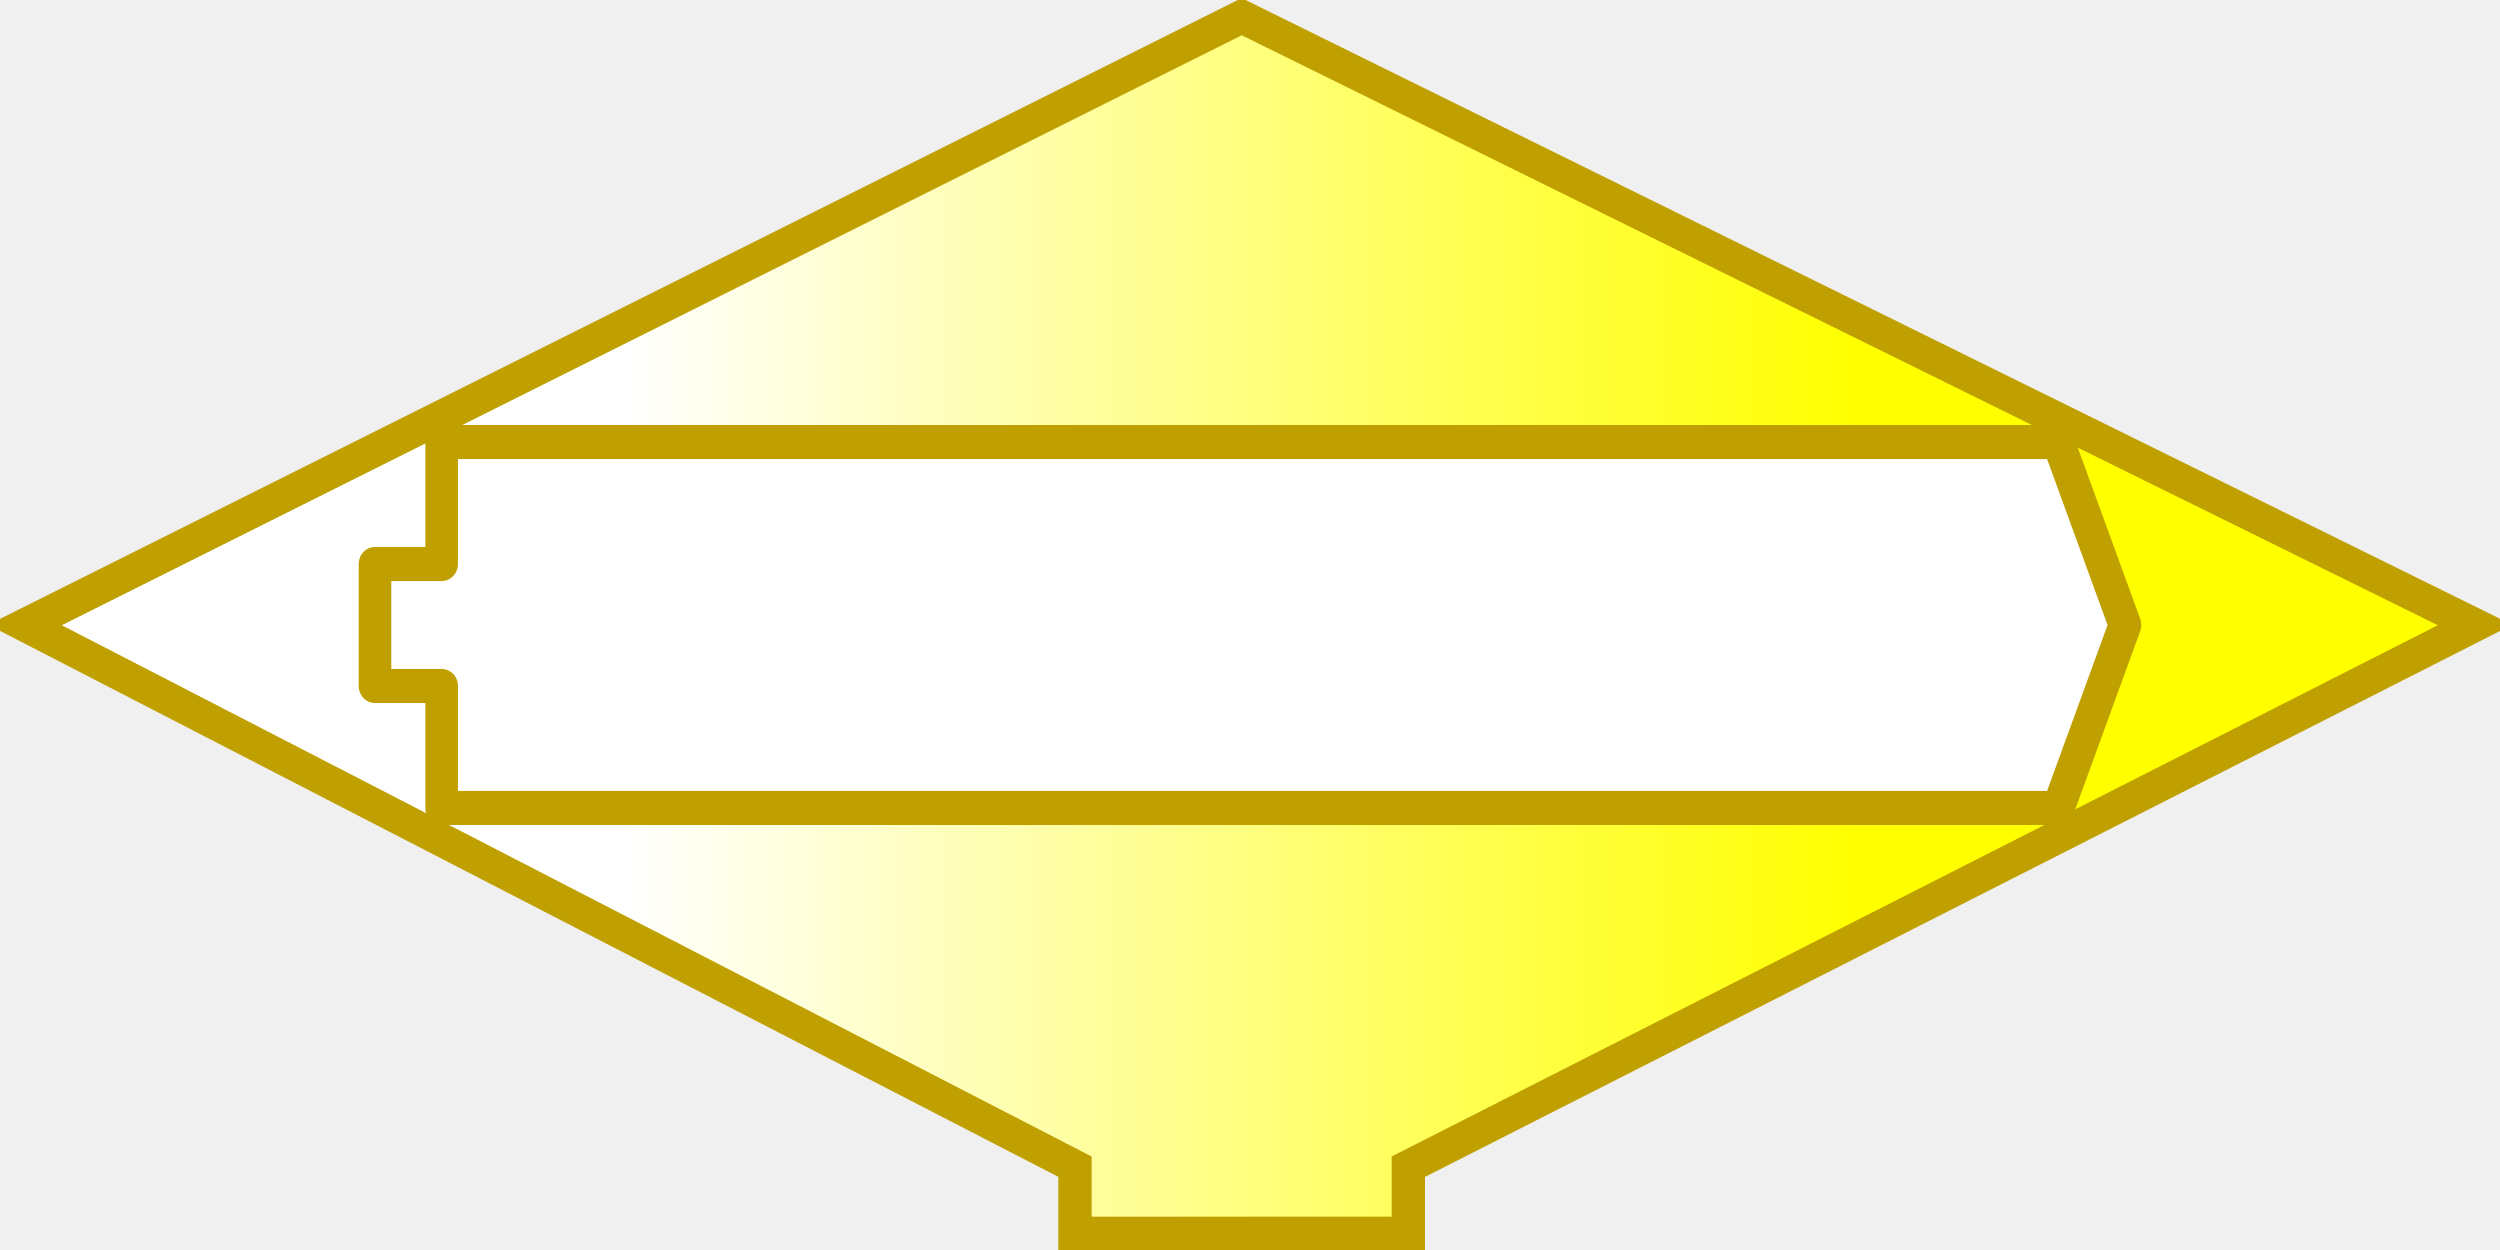
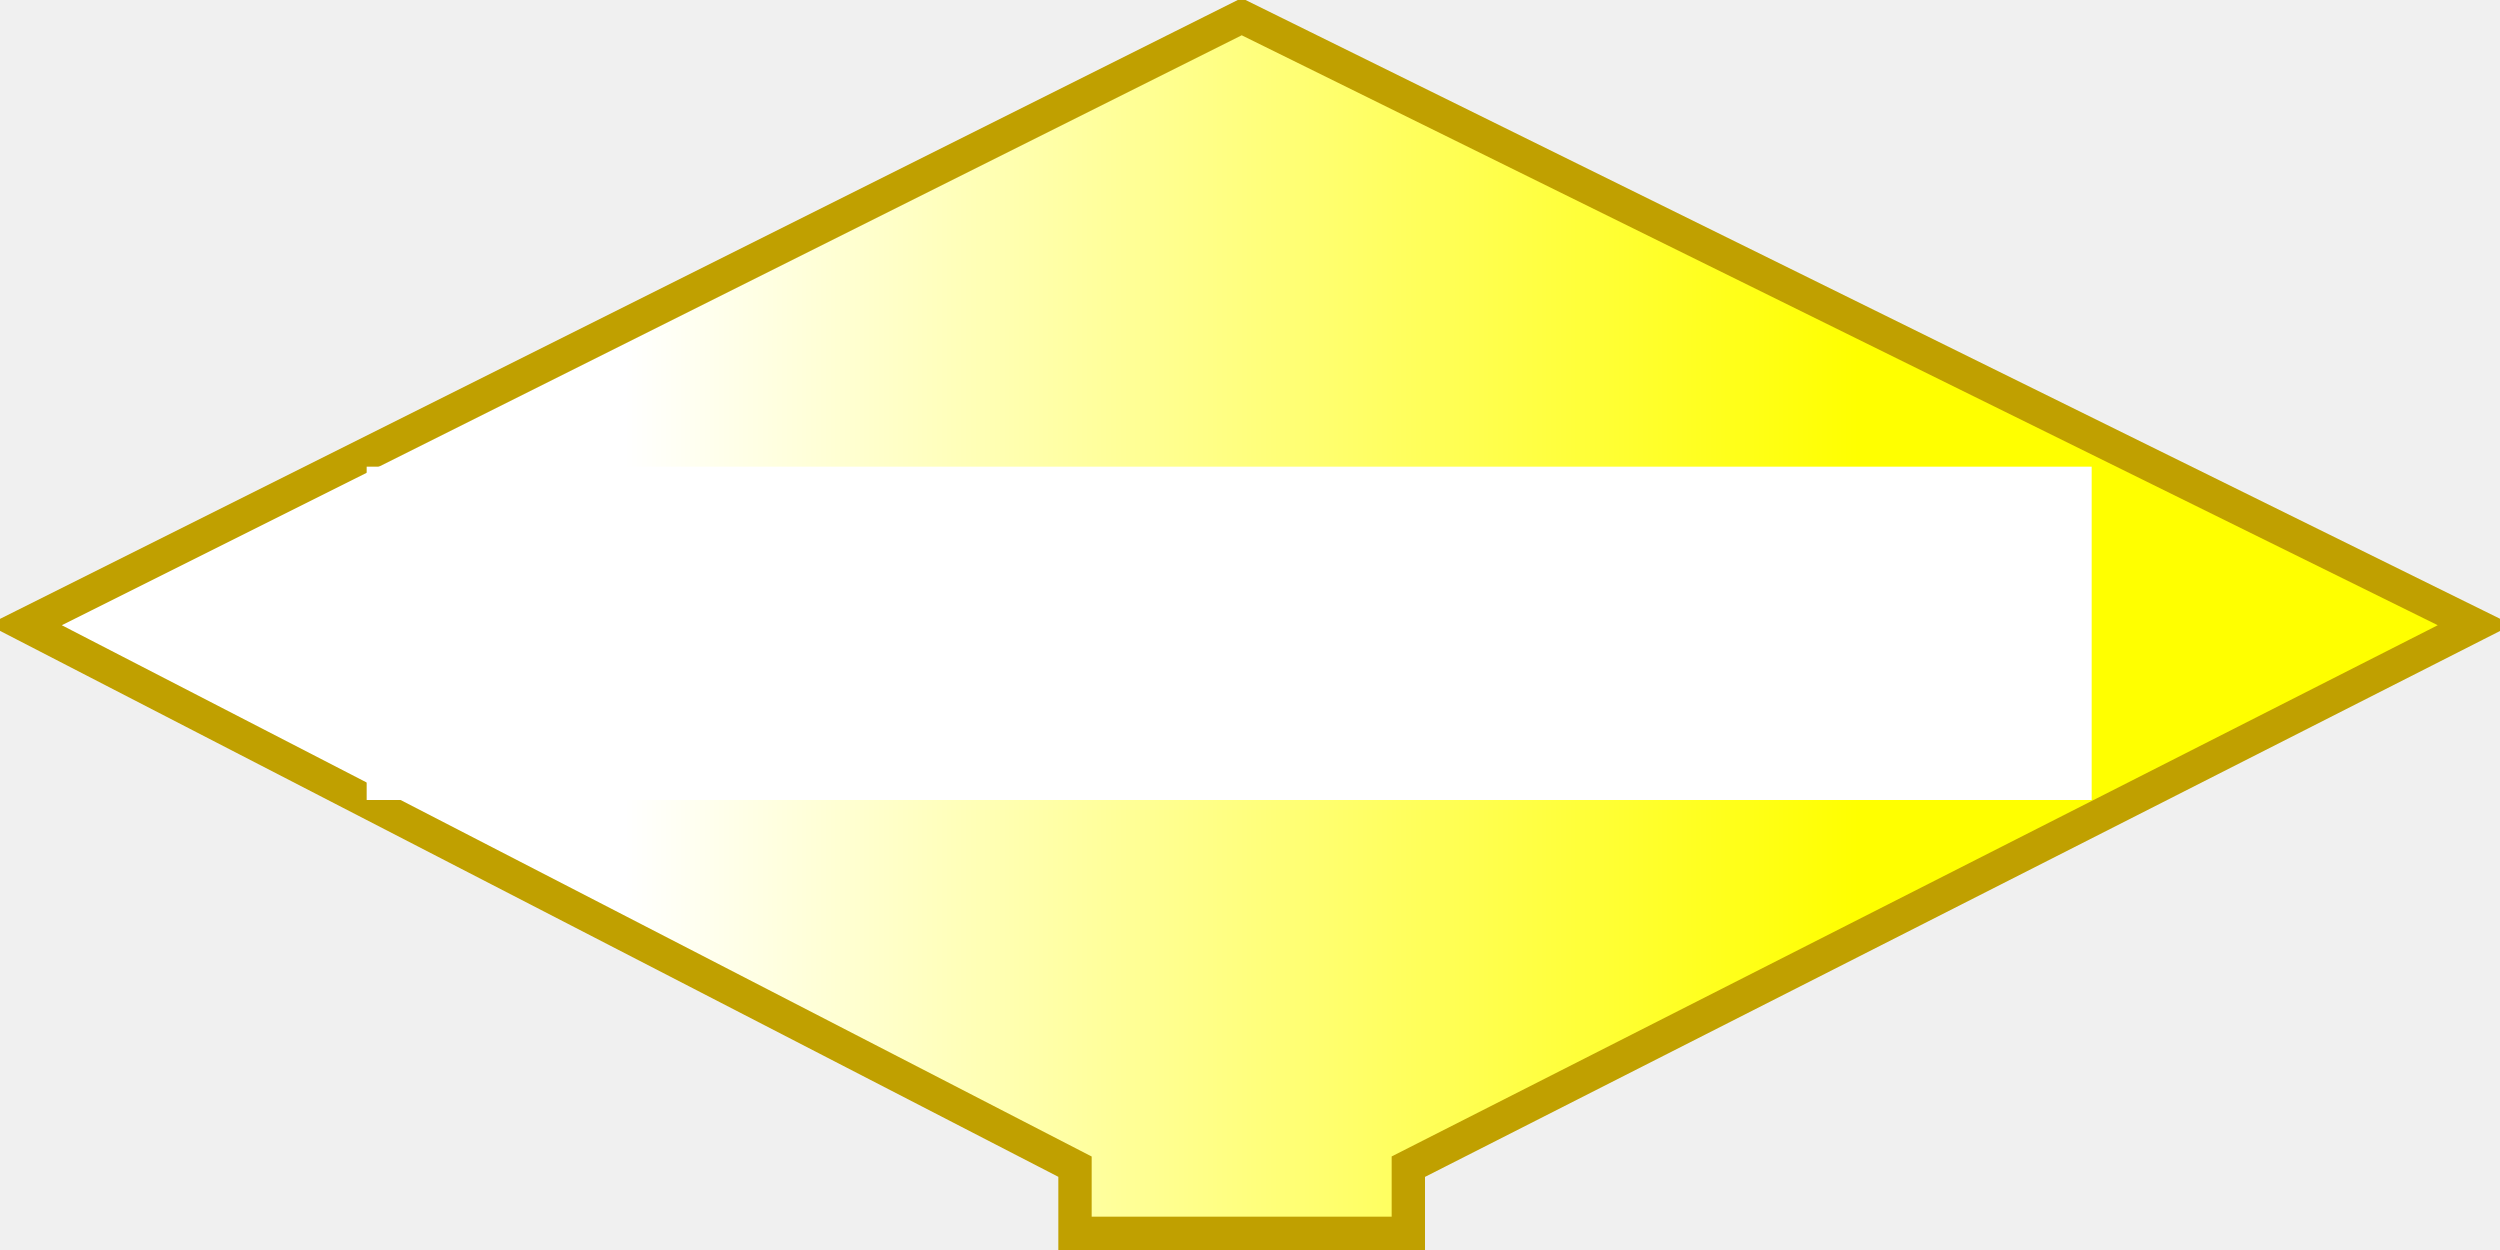
<svg xmlns="http://www.w3.org/2000/svg" xmlns:xlink="http://www.w3.org/1999/xlink" version="1.0" width="150" height="75" id="svg2">
  <defs id="defs4">
    <linearGradient id="linearGradient3166">
      <stop id="stop3168" style="stop-color:#ffffff;stop-opacity:1" offset="0" />
      <stop id="stop3170" style="stop-color:#ffff00;stop-opacity:1" offset="1" />
    </linearGradient>
    <linearGradient x1="0" y1="22" x2="74" y2="22" id="linearGradient2392" xlink:href="#linearGradient3166" gradientUnits="userSpaceOnUse" gradientTransform="translate(37.5,31)" />
    <linearGradient x1="0" y1="0" x2="64" y2="0" id="linearGradient2501" xlink:href="#linearGradient3166" gradientUnits="userSpaceOnUse" gradientTransform="translate(0,4.96875)" />
    <linearGradient x1="210" y1="10.5" x2="0" y2="10.5" id="linearGradient2496" xlink:href="#linearGradient3886" gradientUnits="userSpaceOnUse" />
    <linearGradient id="linearGradient3886">
      <stop id="stop3888" style="stop-color:#0000ff;stop-opacity:1" offset="0" />
      <stop id="stop3890" style="stop-color:#ffffff;stop-opacity:1" offset="1" />
    </linearGradient>
    <linearGradient x1="210" y1="10.5" x2="0" y2="10.5" id="linearGradient4211" xlink:href="#linearGradient3886" gradientUnits="userSpaceOnUse" />
    <linearGradient x1="0" y1="0" x2="64" y2="0" id="linearGradient4238" xlink:href="#linearGradient3166" gradientUnits="userSpaceOnUse" gradientTransform="translate(0,4.96875)" />
    <linearGradient id="linearGradient2471">
      <stop id="stop2473" style="stop-color:#ffffff;stop-opacity:1" offset="0" />
      <stop id="stop2475" style="stop-color:#ffff00;stop-opacity:1" offset="1" />
    </linearGradient>
    <linearGradient x1="0" y1="0" x2="64" y2="0" id="linearGradient2492" xlink:href="#linearGradient3166" gradientUnits="userSpaceOnUse" gradientTransform="translate(-15.5,16.96875)" />
+     <linearGradient id="linearGradient2486">
+       <stop id="stop2488" style="stop-color:#ffffff;stop-opacity:1" offset="0" />
+       <stop id="stop2490" style="stop-color:#0000ff;stop-opacity:1" offset="1" />
+     </linearGradient>
+     <linearGradient x1="0" y1="0" x2="104" y2="21" id="linearGradient2519" xlink:href="#linearGradient3166" gradientUnits="userSpaceOnUse" />
+     <linearGradient id="linearGradient2515">
+       <stop id="stop2494" style="stop-color:#ffffff;stop-opacity:1" offset="0" />
+       <stop id="stop2496" style="stop-color:#ffff00;stop-opacity:1" offset="1" />
+     </linearGradient>
+     <linearGradient x1="0" y1="0" x2="104" y2="21" id="linearGradient3172" xlink:href="#linearGradient3166" gradientUnits="userSpaceOnUse" gradientTransform="translate(0,5.5)" />
+     <linearGradient x1="0" y1="0" x2="64" y2="0" id="linearGradient2512" xlink:href="#linearGradient3166" gradientUnits="userSpaceOnUse" gradientTransform="translate(0,4.96875)" />
+     <linearGradient x1="210" y1="10.5" x2="0" y2="10.5" id="linearGradient2510" xlink:href="#linearGradient3886" gradientUnits="userSpaceOnUse" />
+     <linearGradient id="linearGradient2504">
+       <stop id="stop2506" style="stop-color:#0000ff;stop-opacity:1" offset="0" />
+       <stop id="stop2508" style="stop-color:#ffffff;stop-opacity:1" offset="1" />
+     </linearGradient>
+     <linearGradient x1="210" y1="10.5" x2="0" y2="10.5" id="linearGradient2502" xlink:href="#linearGradient3886" gradientUnits="userSpaceOnUse" />
+     <linearGradient x1="0" y1="0" x2="64" y2="0" id="linearGradient2499" xlink:href="#linearGradient3166" gradientUnits="userSpaceOnUse" gradientTransform="translate(0,4.96875)" />
+     <linearGradient id="linearGradient2493">
+       <stop id="stop2495" style="stop-color:#ffffff;stop-opacity:1" offset="0" />
+       <stop id="stop2497" style="stop-color:#ffff00;stop-opacity:1" offset="1" />
+     </linearGradient>
+     <linearGradient x1="0" y1="0" x2="64" y2="0" id="linearGradient2530" xlink:href="#linearGradient3166" gradientUnits="userSpaceOnUse" gradientTransform="translate(-48.90073,76.37684)" />
  </defs>
  <path d="M 74.5,1 L 1.5,37.5 L 64.5,70 L 64.5,74 L 84.5,74 L 84.5,70 L 148.5,37.5 L 74.5,1 z" id="path6722" style="fill:url(#linearGradient2392);fill-opacity:1;stroke:#c0a000;stroke-width:2;stroke-opacity:1" />
-   <g transform="matrix(1,0,0,1.045454,22.5,26.52273)" id="layer1" style="fill:#ffffff;fill-opacity:1;stroke:#c0a000;stroke-width:0.978;stroke-opacity:1">
-     <path d="M 4,0 L 4,7 L 0,7 L 0,14 L 4,14 L 4,21 L 101,21 L 105,10.5 L 101,0 L 4,0 z" id="path2478" style="fill:#ffffff;fill-opacity:1;fill-rule:nonzero;stroke:#c0a000;stroke-width:1.956;stroke-linejoin:round;stroke-miterlimit:4;stroke-dasharray:none;stroke-opacity:1" />
-   </g>
+   <path d="M 22,28 L 27,28 L 27,32 L 34,32 L 34,28 L 125.5,28 L 125.5,48 L 34,48 L 34,44 L 27,44 L 27,48 L 22,48 L 22,28 z" id="path9" style="fill:#ffffff;fill-opacity:1;stroke:none;stroke-width:2;stroke-opacity:1" />
</svg>
